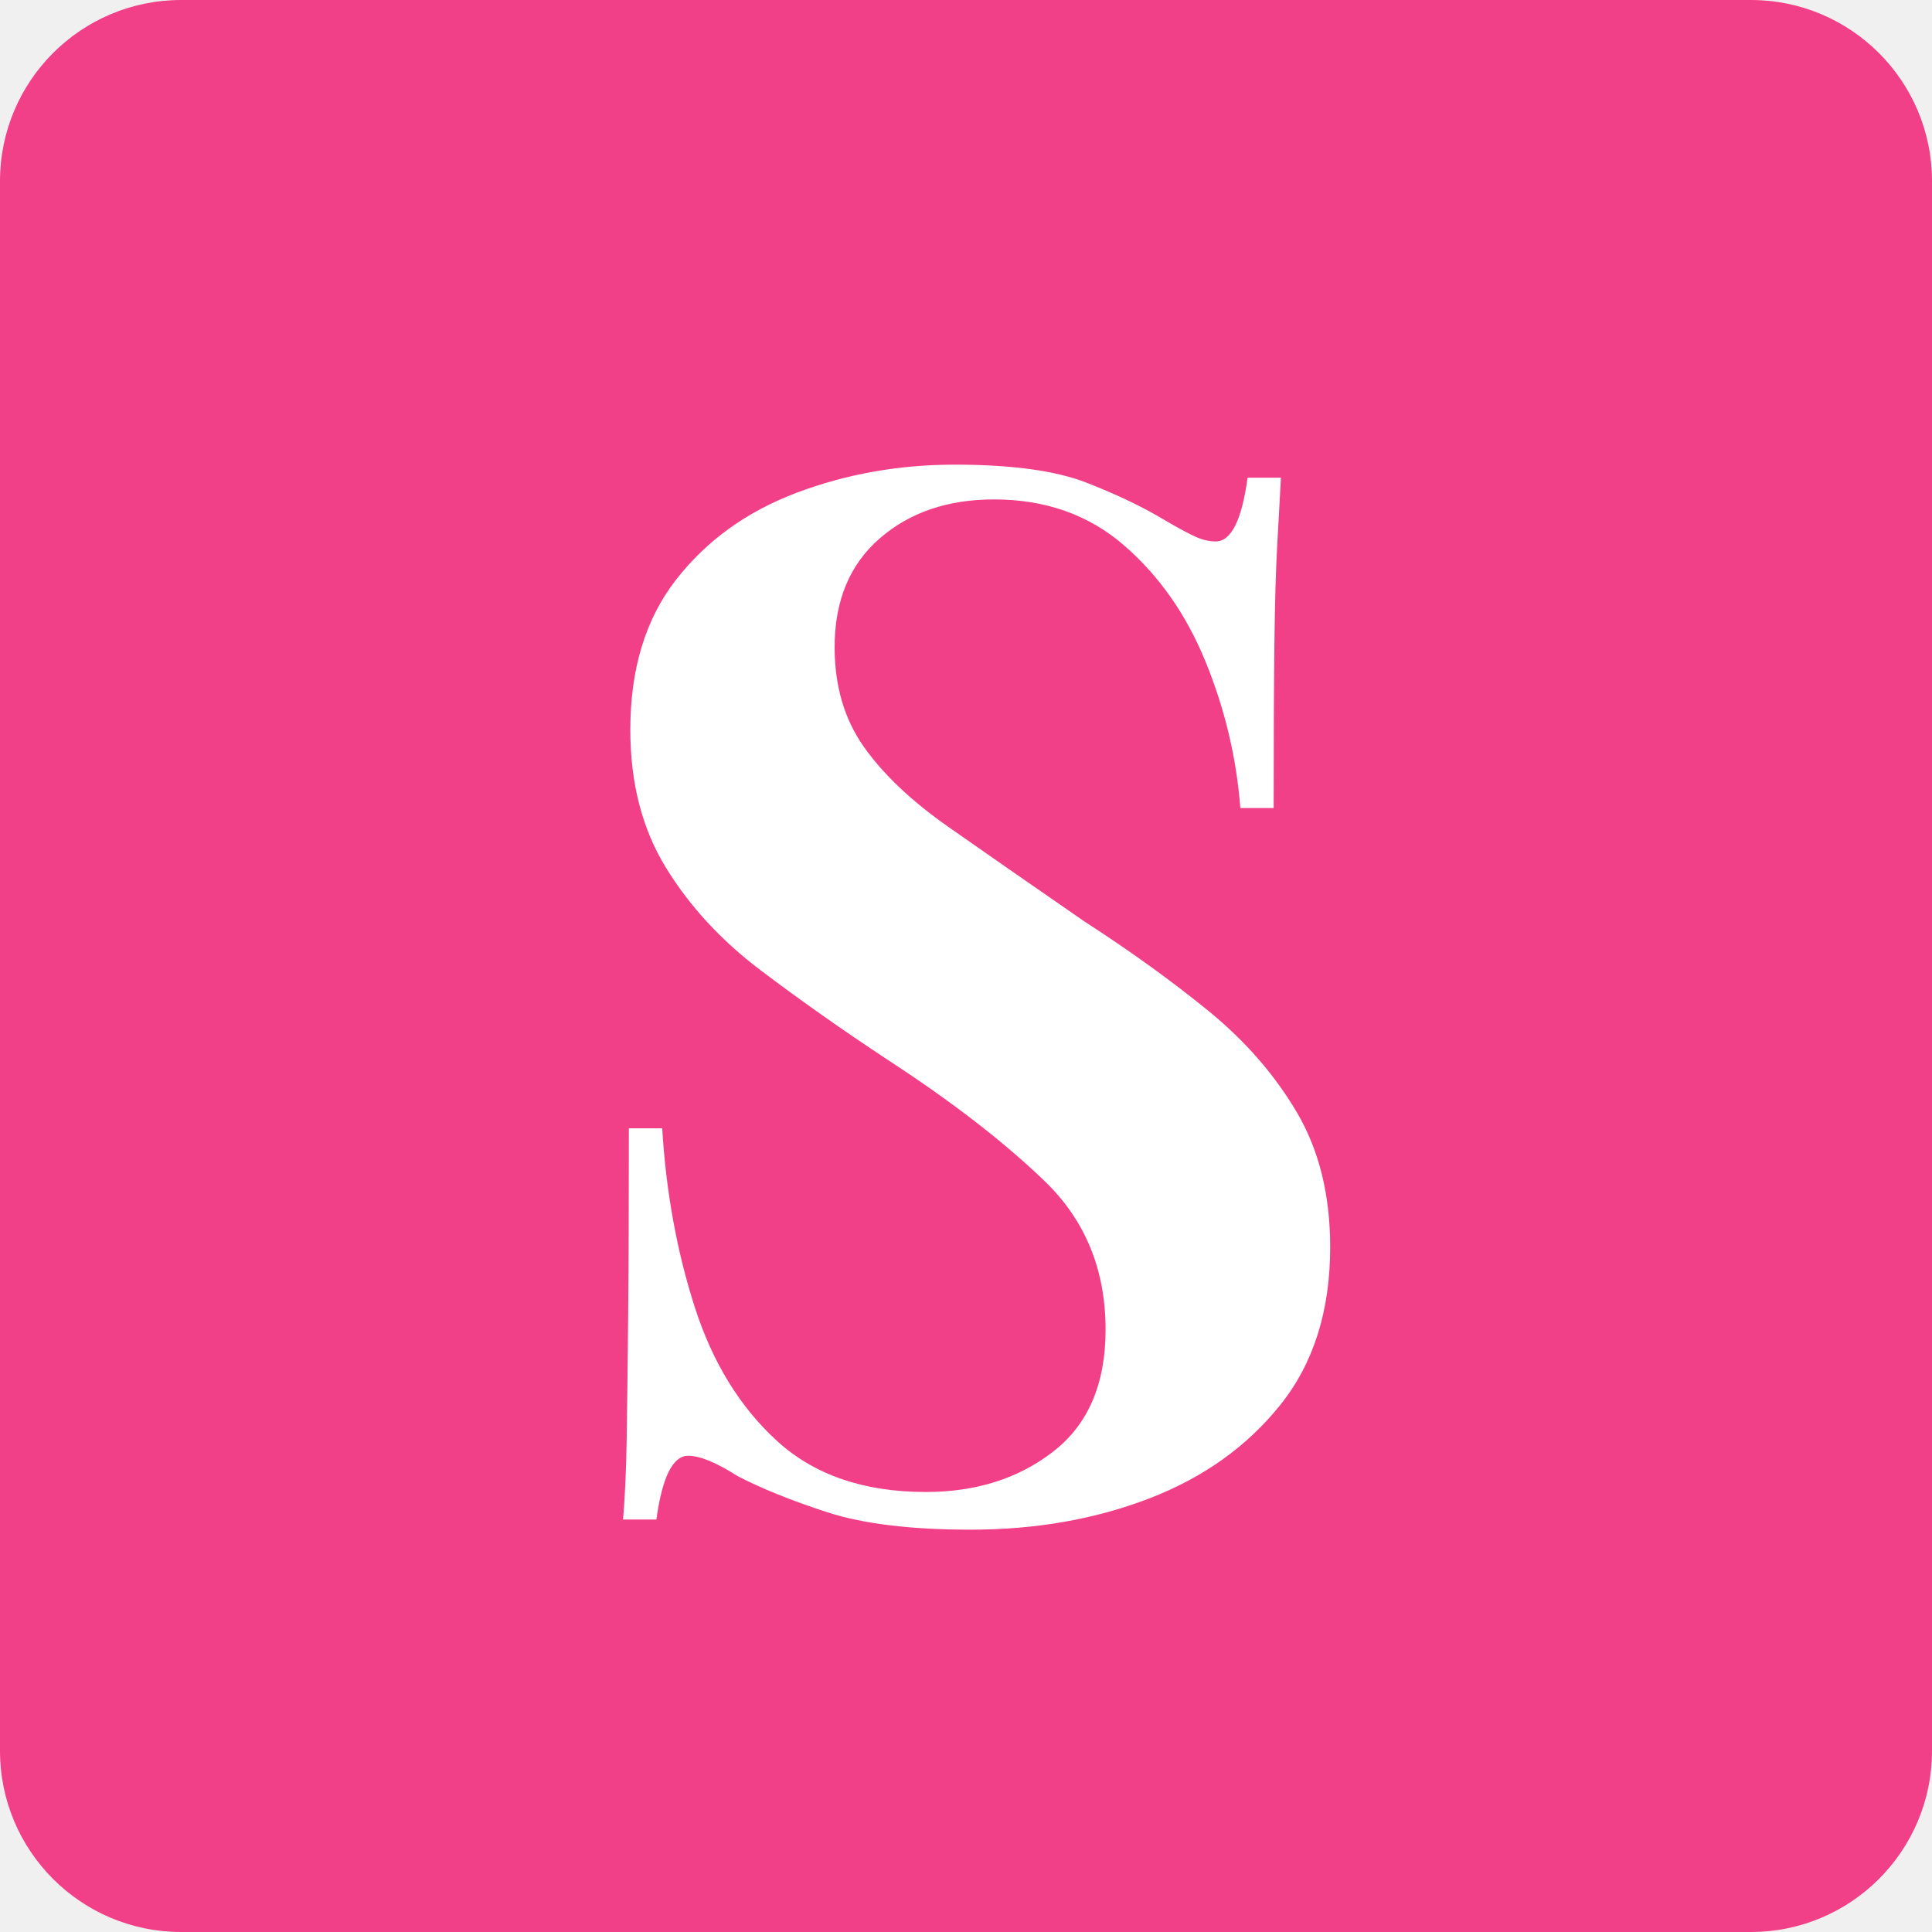
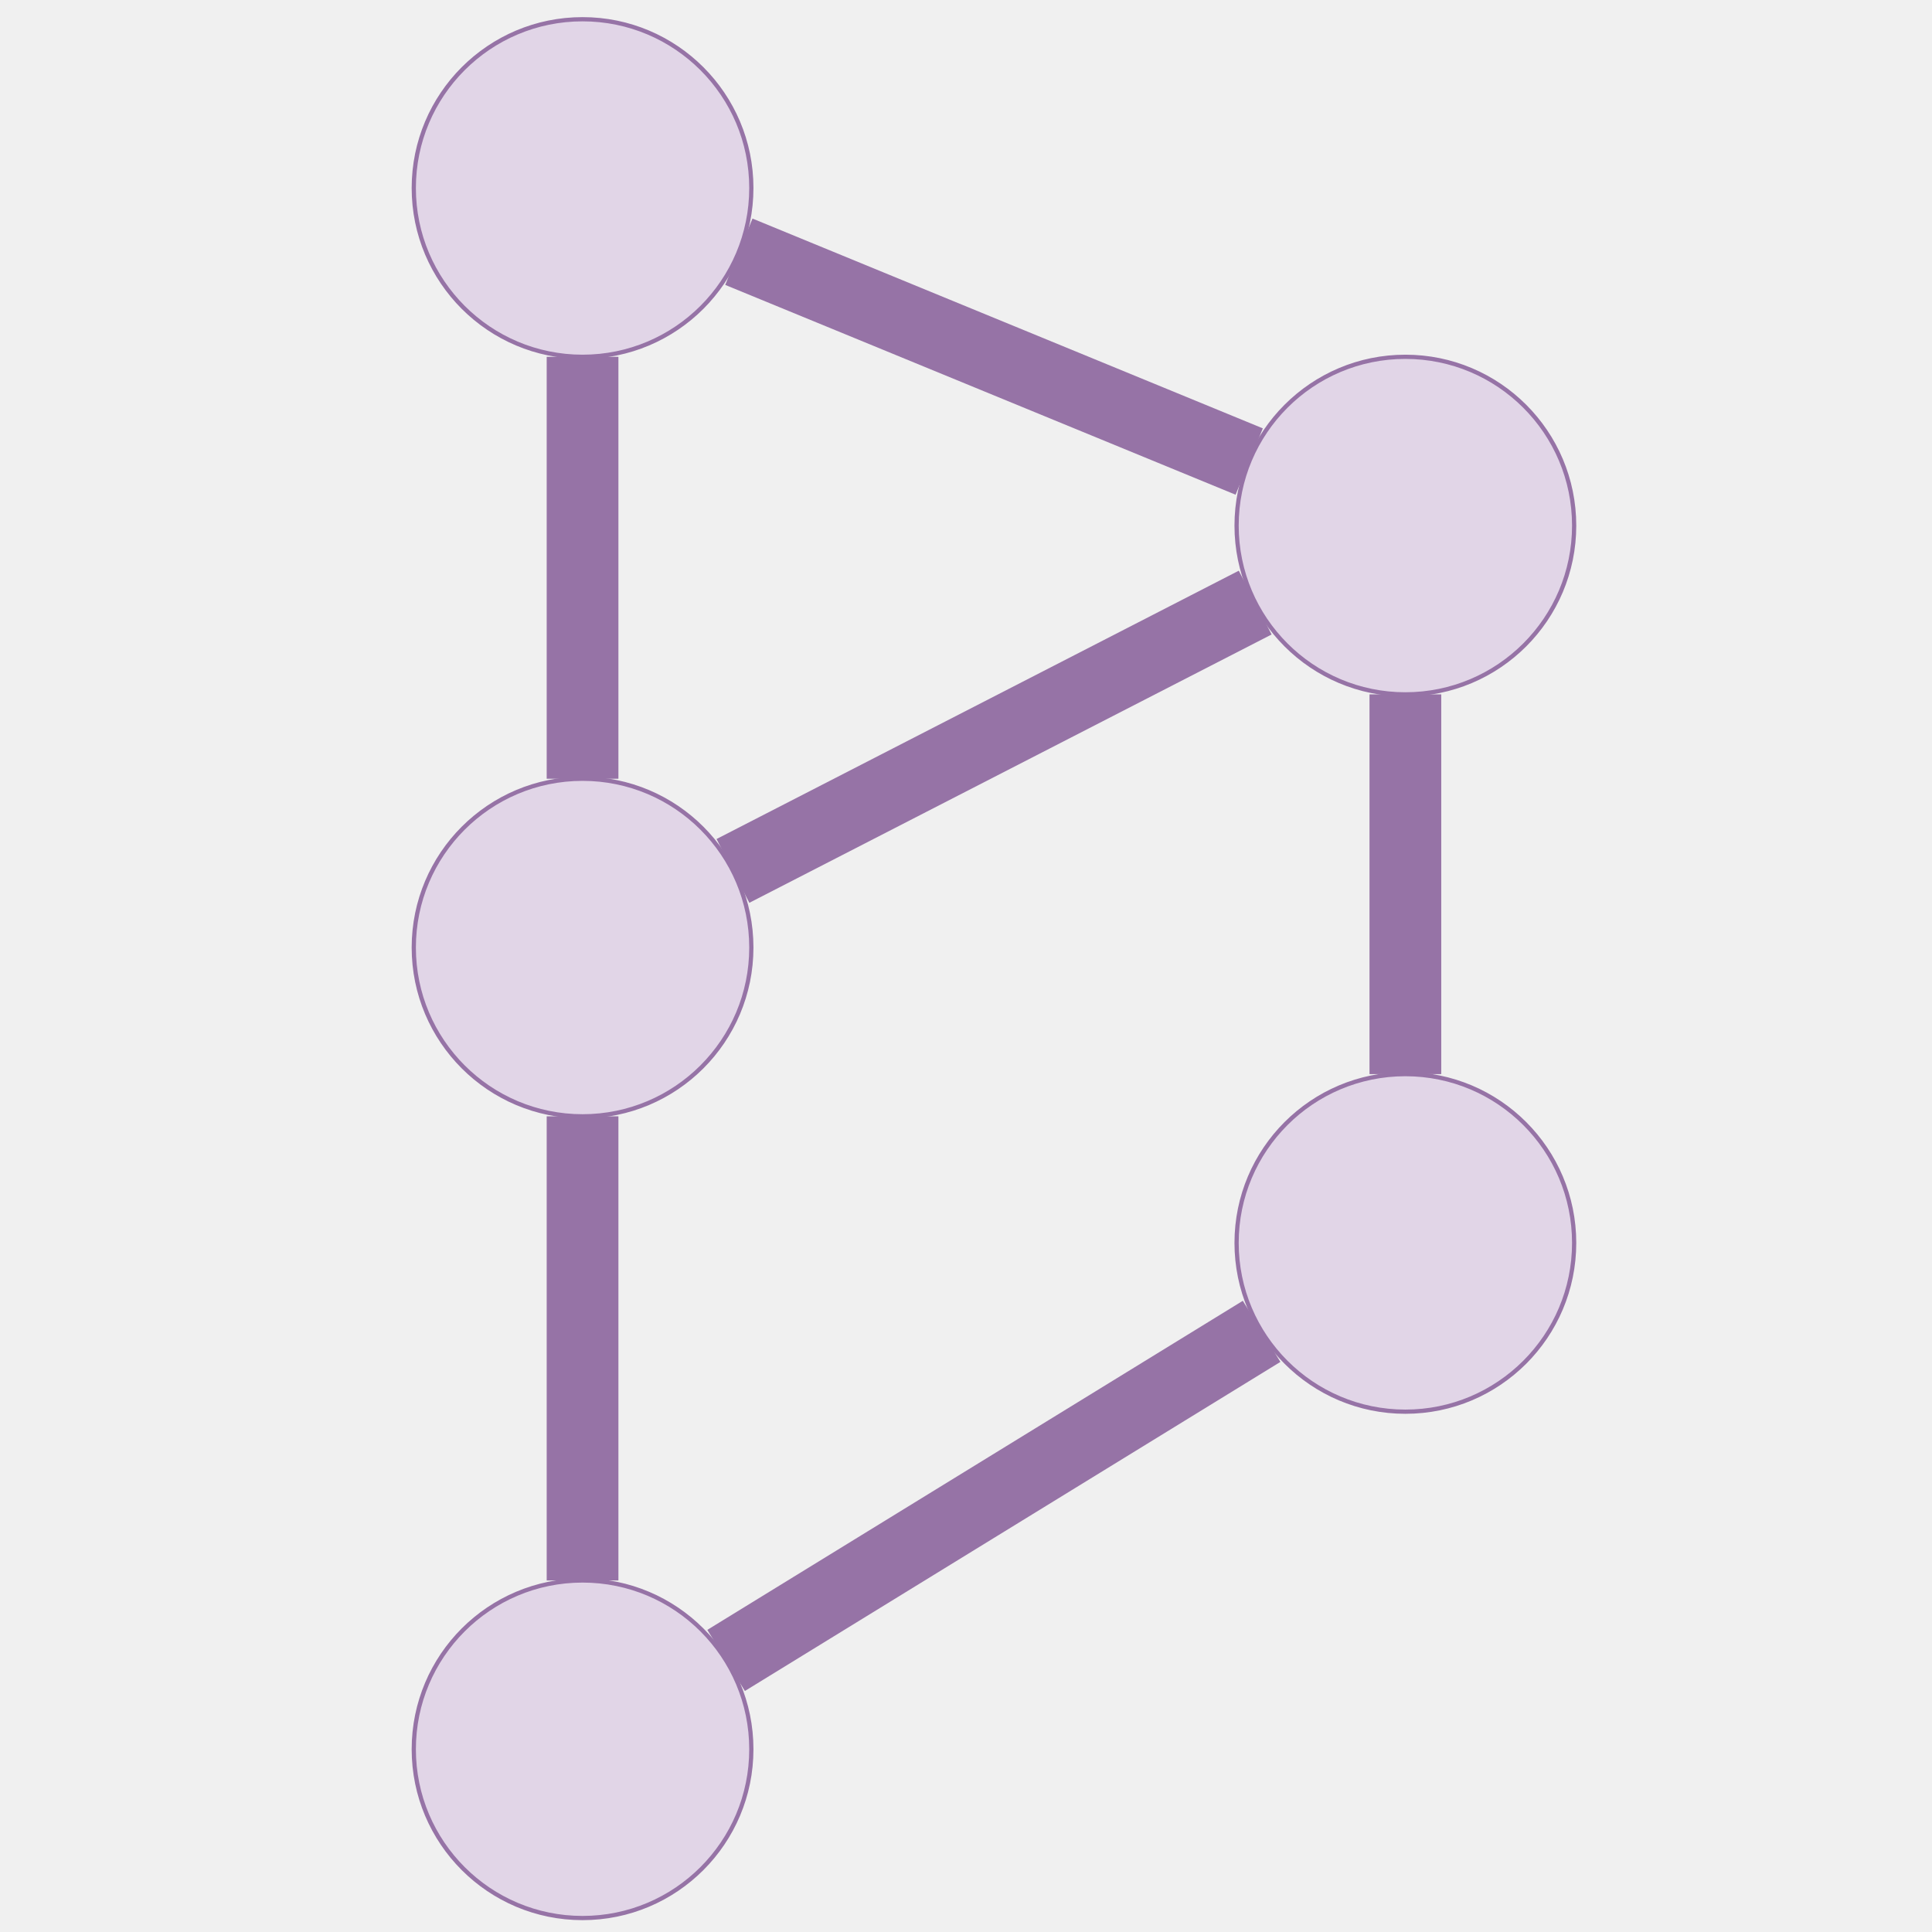
- <svg xmlns="http://www.w3.org/2000/svg" width="32px" height="32px" viewBox="0 0 32 32" version="1.1">
-   <g id="Page-1" stroke="none" stroke-width="1" fill="none" fill-rule="evenodd">
-     <g id="Group">
-       <rect id="Rectangle" fill="#f24088" x="0" y="0" width="32" height="32" rx="3" />
-       <path d="M16.08,25.336 C17.152,25.336 18.136,25.164 19.032,24.82 C19.928,24.476 20.652,23.96 21.204,23.272 C21.756,22.584 22.032,21.712 22.032,20.656 C22.032,19.792 21.848,19.048 21.48,18.424 C21.112,17.8 20.624,17.24 20.016,16.744 C19.408,16.248 18.72,15.752 17.952,15.256 C17.072,14.648 16.324,14.128 15.708,13.696 C15.092,13.264 14.624,12.82 14.304,12.364 C13.984,11.908 13.824,11.36 13.824,10.72 C13.824,9.952 14.072,9.352 14.568,8.92 C15.064,8.488 15.696,8.272 16.464,8.272 C17.312,8.272 18.028,8.524 18.612,9.028 C19.196,9.532 19.648,10.176 19.968,10.96 C20.288,11.744 20.48,12.552 20.544,13.384 L20.544,13.384 L21.096,13.384 C21.096,12.264 21.1,11.36 21.108,10.672 C21.116,9.984 21.132,9.428 21.156,9.004 L21.17,8.757 C21.188,8.437 21.203,8.155 21.216,7.912 L21.216,7.912 L20.664,7.912 C20.568,8.616 20.392,8.968 20.136,8.968 C20.024,8.968 19.908,8.94 19.788,8.884 C19.668,8.828 19.512,8.744 19.32,8.632 C18.952,8.408 18.512,8.196 18,7.996 C17.488,7.796 16.76,7.696 15.816,7.696 C14.888,7.696 14.012,7.852 13.188,8.164 C12.364,8.476 11.7,8.956 11.196,9.604 C10.692,10.252 10.44,11.08 10.44,12.088 C10.44,12.968 10.636,13.728 11.028,14.368 C11.42,15.008 11.944,15.576 12.6,16.072 C13.256,16.568 13.96,17.064 14.712,17.56 C15.768,18.248 16.632,18.916 17.304,19.564 C17.976,20.212 18.312,21.032 18.312,22.024 C18.312,22.92 18.024,23.592 17.448,24.04 C16.872,24.488 16.168,24.712 15.336,24.712 C14.312,24.712 13.492,24.432 12.876,23.872 C12.26,23.312 11.804,22.572 11.508,21.652 C11.212,20.732 11.032,19.744 10.968,18.688 L10.968,18.688 L10.416,18.688 C10.416,19.952 10.412,20.996 10.404,21.82 C10.396,22.644 10.388,23.312 10.38,23.824 C10.372,24.336 10.352,24.784 10.32,25.168 L10.32,25.168 L10.872,25.168 C10.968,24.464 11.144,24.112 11.4,24.112 C11.592,24.112 11.864,24.224 12.216,24.448 C12.616,24.656 13.112,24.856 13.704,25.048 C14.296,25.24 15.088,25.336 16.08,25.336 Z" id="S" fill="#FFFFFF" fill-rule="nonzero" />
+ <svg xmlns="http://www.w3.org/2000/svg" version="1.1" width="32" height="32" viewBox="-0.5 -0.5 32 32" content="&lt;mxfile host=&quot;app.diagrams.net&quot; agent=&quot;Mozilla/5.0 (X11; Linux x86_64; rv:129.0) Gecko/20100101 Firefox/129.0&quot; version=&quot;24.7.10&quot;&gt;   &lt;diagram name=&quot;Page-1&quot; id=&quot;nGNNnW5oMMec-9YCgxI8&quot;&gt;     &lt;mxGraphModel dx=&quot;2074&quot; dy=&quot;782&quot; grid=&quot;1&quot; gridSize=&quot;10&quot; guides=&quot;1&quot; tooltips=&quot;1&quot; connect=&quot;1&quot; arrows=&quot;1&quot; fold=&quot;1&quot; page=&quot;1&quot; pageScale=&quot;1&quot; pageWidth=&quot;850&quot; pageHeight=&quot;1100&quot; math=&quot;0&quot; shadow=&quot;0&quot;&gt;       &lt;root&gt;         &lt;mxCell id=&quot;0&quot; /&gt;         &lt;mxCell id=&quot;1&quot; parent=&quot;0&quot; /&gt;         &lt;mxCell id=&quot;Wl4gcFSMh3W2__ScjB6--1&quot; value=&quot;&quot; style=&quot;ellipse;whiteSpace=wrap;html=1;aspect=fixed;fillColor=#e1d5e7;strokeColor=#9673a6;&quot; vertex=&quot;1&quot; parent=&quot;1&quot;&gt;           &lt;mxGeometry x=&quot;385&quot; y=&quot;300&quot; width=&quot;80&quot; height=&quot;80&quot; as=&quot;geometry&quot; /&gt;         &lt;/mxCell&gt;         &lt;mxCell id=&quot;Wl4gcFSMh3W2__ScjB6--2&quot; value=&quot;&quot; style=&quot;ellipse;whiteSpace=wrap;html=1;aspect=fixed;fillColor=#e1d5e7;strokeColor=#9673a6;&quot; vertex=&quot;1&quot; parent=&quot;1&quot;&gt;           &lt;mxGeometry x=&quot;385&quot; y=&quot;490&quot; width=&quot;80&quot; height=&quot;80&quot; as=&quot;geometry&quot; /&gt;         &lt;/mxCell&gt;         &lt;mxCell id=&quot;Wl4gcFSMh3W2__ScjB6--3&quot; value=&quot;&quot; style=&quot;ellipse;whiteSpace=wrap;html=1;aspect=fixed;fillColor=#e1d5e7;strokeColor=#9673a6;&quot; vertex=&quot;1&quot; parent=&quot;1&quot;&gt;           &lt;mxGeometry x=&quot;385&quot; y=&quot;120&quot; width=&quot;80&quot; height=&quot;80&quot; as=&quot;geometry&quot; /&gt;         &lt;/mxCell&gt;         &lt;mxCell id=&quot;Wl4gcFSMh3W2__ScjB6--4&quot; value=&quot;&quot; style=&quot;ellipse;whiteSpace=wrap;html=1;aspect=fixed;fillStyle=solid;fillColor=#e1d5e7;strokeColor=#9673a6;&quot; vertex=&quot;1&quot; parent=&quot;1&quot;&gt;           &lt;mxGeometry x=&quot;580&quot; y=&quot;370&quot; width=&quot;80&quot; height=&quot;80&quot; as=&quot;geometry&quot; /&gt;         &lt;/mxCell&gt;         &lt;mxCell id=&quot;Wl4gcFSMh3W2__ScjB6--5&quot; value=&quot;&quot; style=&quot;ellipse;whiteSpace=wrap;html=1;aspect=fixed;fillColor=#e1d5e7;strokeColor=#9673a6;&quot; vertex=&quot;1&quot; parent=&quot;1&quot;&gt;           &lt;mxGeometry x=&quot;580&quot; y=&quot;200&quot; width=&quot;80&quot; height=&quot;80&quot; as=&quot;geometry&quot; /&gt;         &lt;/mxCell&gt;         &lt;mxCell id=&quot;Wl4gcFSMh3W2__ScjB6--6&quot; value=&quot;&quot; style=&quot;endArrow=none;html=1;rounded=0;curved=0;strokeWidth=17;fillColor=#e1d5e7;strokeColor=#9673a6;&quot; edge=&quot;1&quot; parent=&quot;1&quot; source=&quot;Wl4gcFSMh3W2__ScjB6--2&quot; target=&quot;Wl4gcFSMh3W2__ScjB6--4&quot;&gt;           &lt;mxGeometry width=&quot;50&quot; height=&quot;50&quot; relative=&quot;1&quot; as=&quot;geometry&quot;&gt;             &lt;mxPoint x=&quot;450&quot; y=&quot;460&quot; as=&quot;sourcePoint&quot; /&gt;             &lt;mxPoint x=&quot;500&quot; y=&quot;410&quot; as=&quot;targetPoint&quot; /&gt;           &lt;/mxGeometry&gt;         &lt;/mxCell&gt;         &lt;mxCell id=&quot;Wl4gcFSMh3W2__ScjB6--7&quot; value=&quot;&quot; style=&quot;endArrow=none;html=1;rounded=0;strokeWidth=17;fillColor=#e1d5e7;strokeColor=#9673a6;&quot; edge=&quot;1&quot; parent=&quot;1&quot; source=&quot;Wl4gcFSMh3W2__ScjB6--2&quot; target=&quot;Wl4gcFSMh3W2__ScjB6--1&quot;&gt;           &lt;mxGeometry width=&quot;50&quot; height=&quot;50&quot; relative=&quot;1&quot; as=&quot;geometry&quot;&gt;             &lt;mxPoint x=&quot;400&quot; y=&quot;430&quot; as=&quot;sourcePoint&quot; /&gt;             &lt;mxPoint x=&quot;450&quot; y=&quot;380&quot; as=&quot;targetPoint&quot; /&gt;           &lt;/mxGeometry&gt;         &lt;/mxCell&gt;         &lt;mxCell id=&quot;Wl4gcFSMh3W2__ScjB6--8&quot; value=&quot;&quot; style=&quot;endArrow=none;html=1;rounded=0;strokeWidth=17;fillColor=#e1d5e7;strokeColor=#9673a6;&quot; edge=&quot;1&quot; parent=&quot;1&quot; source=&quot;Wl4gcFSMh3W2__ScjB6--1&quot; target=&quot;Wl4gcFSMh3W2__ScjB6--5&quot;&gt;           &lt;mxGeometry width=&quot;50&quot; height=&quot;50&quot; relative=&quot;1&quot; as=&quot;geometry&quot;&gt;             &lt;mxPoint x=&quot;400&quot; y=&quot;430&quot; as=&quot;sourcePoint&quot; /&gt;             &lt;mxPoint x=&quot;450&quot; y=&quot;380&quot; as=&quot;targetPoint&quot; /&gt;           &lt;/mxGeometry&gt;         &lt;/mxCell&gt;         &lt;mxCell id=&quot;Wl4gcFSMh3W2__ScjB6--9&quot; value=&quot;&quot; style=&quot;endArrow=none;html=1;rounded=0;strokeWidth=17;fillColor=#e1d5e7;strokeColor=#9673a6;&quot; edge=&quot;1&quot; parent=&quot;1&quot; source=&quot;Wl4gcFSMh3W2__ScjB6--4&quot; target=&quot;Wl4gcFSMh3W2__ScjB6--5&quot;&gt;           &lt;mxGeometry width=&quot;50&quot; height=&quot;50&quot; relative=&quot;1&quot; as=&quot;geometry&quot;&gt;             &lt;mxPoint x=&quot;400&quot; y=&quot;430&quot; as=&quot;sourcePoint&quot; /&gt;             &lt;mxPoint x=&quot;450&quot; y=&quot;380&quot; as=&quot;targetPoint&quot; /&gt;           &lt;/mxGeometry&gt;         &lt;/mxCell&gt;         &lt;mxCell id=&quot;Wl4gcFSMh3W2__ScjB6--10&quot; value=&quot;&quot; style=&quot;endArrow=none;html=1;rounded=0;strokeWidth=17;fillColor=#e1d5e7;strokeColor=#9673a6;&quot; edge=&quot;1&quot; parent=&quot;1&quot; source=&quot;Wl4gcFSMh3W2__ScjB6--1&quot; target=&quot;Wl4gcFSMh3W2__ScjB6--3&quot;&gt;           &lt;mxGeometry width=&quot;50&quot; height=&quot;50&quot; relative=&quot;1&quot; as=&quot;geometry&quot;&gt;             &lt;mxPoint x=&quot;400&quot; y=&quot;430&quot; as=&quot;sourcePoint&quot; /&gt;             &lt;mxPoint x=&quot;450&quot; y=&quot;380&quot; as=&quot;targetPoint&quot; /&gt;           &lt;/mxGeometry&gt;         &lt;/mxCell&gt;         &lt;mxCell id=&quot;Wl4gcFSMh3W2__ScjB6--11&quot; value=&quot;&quot; style=&quot;endArrow=none;html=1;rounded=0;strokeWidth=17;fillColor=#e1d5e7;strokeColor=#9673a6;&quot; edge=&quot;1&quot; parent=&quot;1&quot; source=&quot;Wl4gcFSMh3W2__ScjB6--3&quot; target=&quot;Wl4gcFSMh3W2__ScjB6--5&quot;&gt;           &lt;mxGeometry width=&quot;50&quot; height=&quot;50&quot; relative=&quot;1&quot; as=&quot;geometry&quot;&gt;             &lt;mxPoint x=&quot;400&quot; y=&quot;430&quot; as=&quot;sourcePoint&quot; /&gt;             &lt;mxPoint x=&quot;450&quot; y=&quot;380&quot; as=&quot;targetPoint&quot; /&gt;           &lt;/mxGeometry&gt;         &lt;/mxCell&gt;       &lt;/root&gt;     &lt;/mxGraphModel&gt;   &lt;/diagram&gt; &lt;/mxfile&gt; " id="svg76">
+   <defs id="defs2" />
+   <g id="g74" transform="matrix(0.06988915,0,0,0.06988915,6.353439,-0.1813803)">
+     <g data-cell-id="0" id="g72">
+       <g data-cell-id="1" id="g70">
+         <g data-cell-id="Wl4gcFSMh3W2__ScjB6--1" id="g8">
+           <g id="g6">
+             <circle cx="40" cy="220" fill="#e1d5e7" stroke="#9673a6" pointer-events="all" id="ellipse4" r="40" />
+           </g>
+         </g>
+         <g data-cell-id="Wl4gcFSMh3W2__ScjB6--2" id="g14">
+           <g id="g12">
+             <circle cx="40" cy="410" fill="#e1d5e7" stroke="#9673a6" pointer-events="all" id="ellipse10" r="40" />
+           </g>
+         </g>
+         <g data-cell-id="Wl4gcFSMh3W2__ScjB6--3" id="g20">
+           <g id="g18">
+             <circle cx="40" cy="40" fill="#e1d5e7" stroke="#9673a6" pointer-events="all" id="ellipse16" r="40" />
+           </g>
+         </g>
+         <g data-cell-id="Wl4gcFSMh3W2__ScjB6--4" id="g26">
+           <g id="g24">
+             <circle cx="235" cy="290" fill="#e1d5e7" stroke="#9673a6" pointer-events="all" id="ellipse22" r="40" />
+           </g>
+         </g>
+         <g data-cell-id="Wl4gcFSMh3W2__ScjB6--5" id="g32">
+           <g id="g30">
+             <circle cx="235" cy="120" fill="#e1d5e7" stroke="#9673a6" pointer-events="all" id="ellipse28" r="40" />
+           </g>
+         </g>
+         <g data-cell-id="Wl4gcFSMh3W2__ScjB6--6" id="g38">
+           <g id="g36">
+             <path d="M 74.02,388.95 200.93,310.96" fill="none" stroke="#9673a6" stroke-width="17" stroke-miterlimit="10" pointer-events="stroke" id="path34" />
+           </g>
+         </g>
+         <g data-cell-id="Wl4gcFSMh3W2__ScjB6--7" id="g44">
+           <g id="g42">
+             <path d="M 40,370 V 260" fill="none" stroke="#9673a6" stroke-width="17" stroke-miterlimit="10" pointer-events="stroke" id="path40" />
+           </g>
+         </g>
+         <g data-cell-id="Wl4gcFSMh3W2__ScjB6--8" id="g50">
+           <g id="g48">
+             <path d="M 75.64,201.84 199.41,138.25" fill="none" stroke="#9673a6" stroke-width="17" stroke-miterlimit="10" pointer-events="stroke" id="path46" />
+           </g>
+         </g>
+         <g data-cell-id="Wl4gcFSMh3W2__ScjB6--9" id="g56">
+           <g id="g54">
+             <path d="M 235,250 V 160" fill="none" stroke="#9673a6" stroke-width="17" stroke-miterlimit="10" pointer-events="stroke" id="path52" />
+           </g>
+         </g>
+         <g data-cell-id="Wl4gcFSMh3W2__ScjB6--10" id="g62">
+           <g id="g60">
+             <path d="M 40,180 V 80" fill="none" stroke="#9673a6" stroke-width="17" stroke-miterlimit="10" pointer-events="stroke" id="path58" />
+           </g>
+         </g>
+         <g data-cell-id="Wl4gcFSMh3W2__ScjB6--11" id="g68">
+           <g id="g66">
+             <path d="m 77.04,55.1 120.95,49.72" fill="none" stroke="#9673a6" stroke-width="17" stroke-miterlimit="10" pointer-events="stroke" id="path64" />
+           </g>
+         </g>
+       </g>
    </g>
  </g>
</svg>
